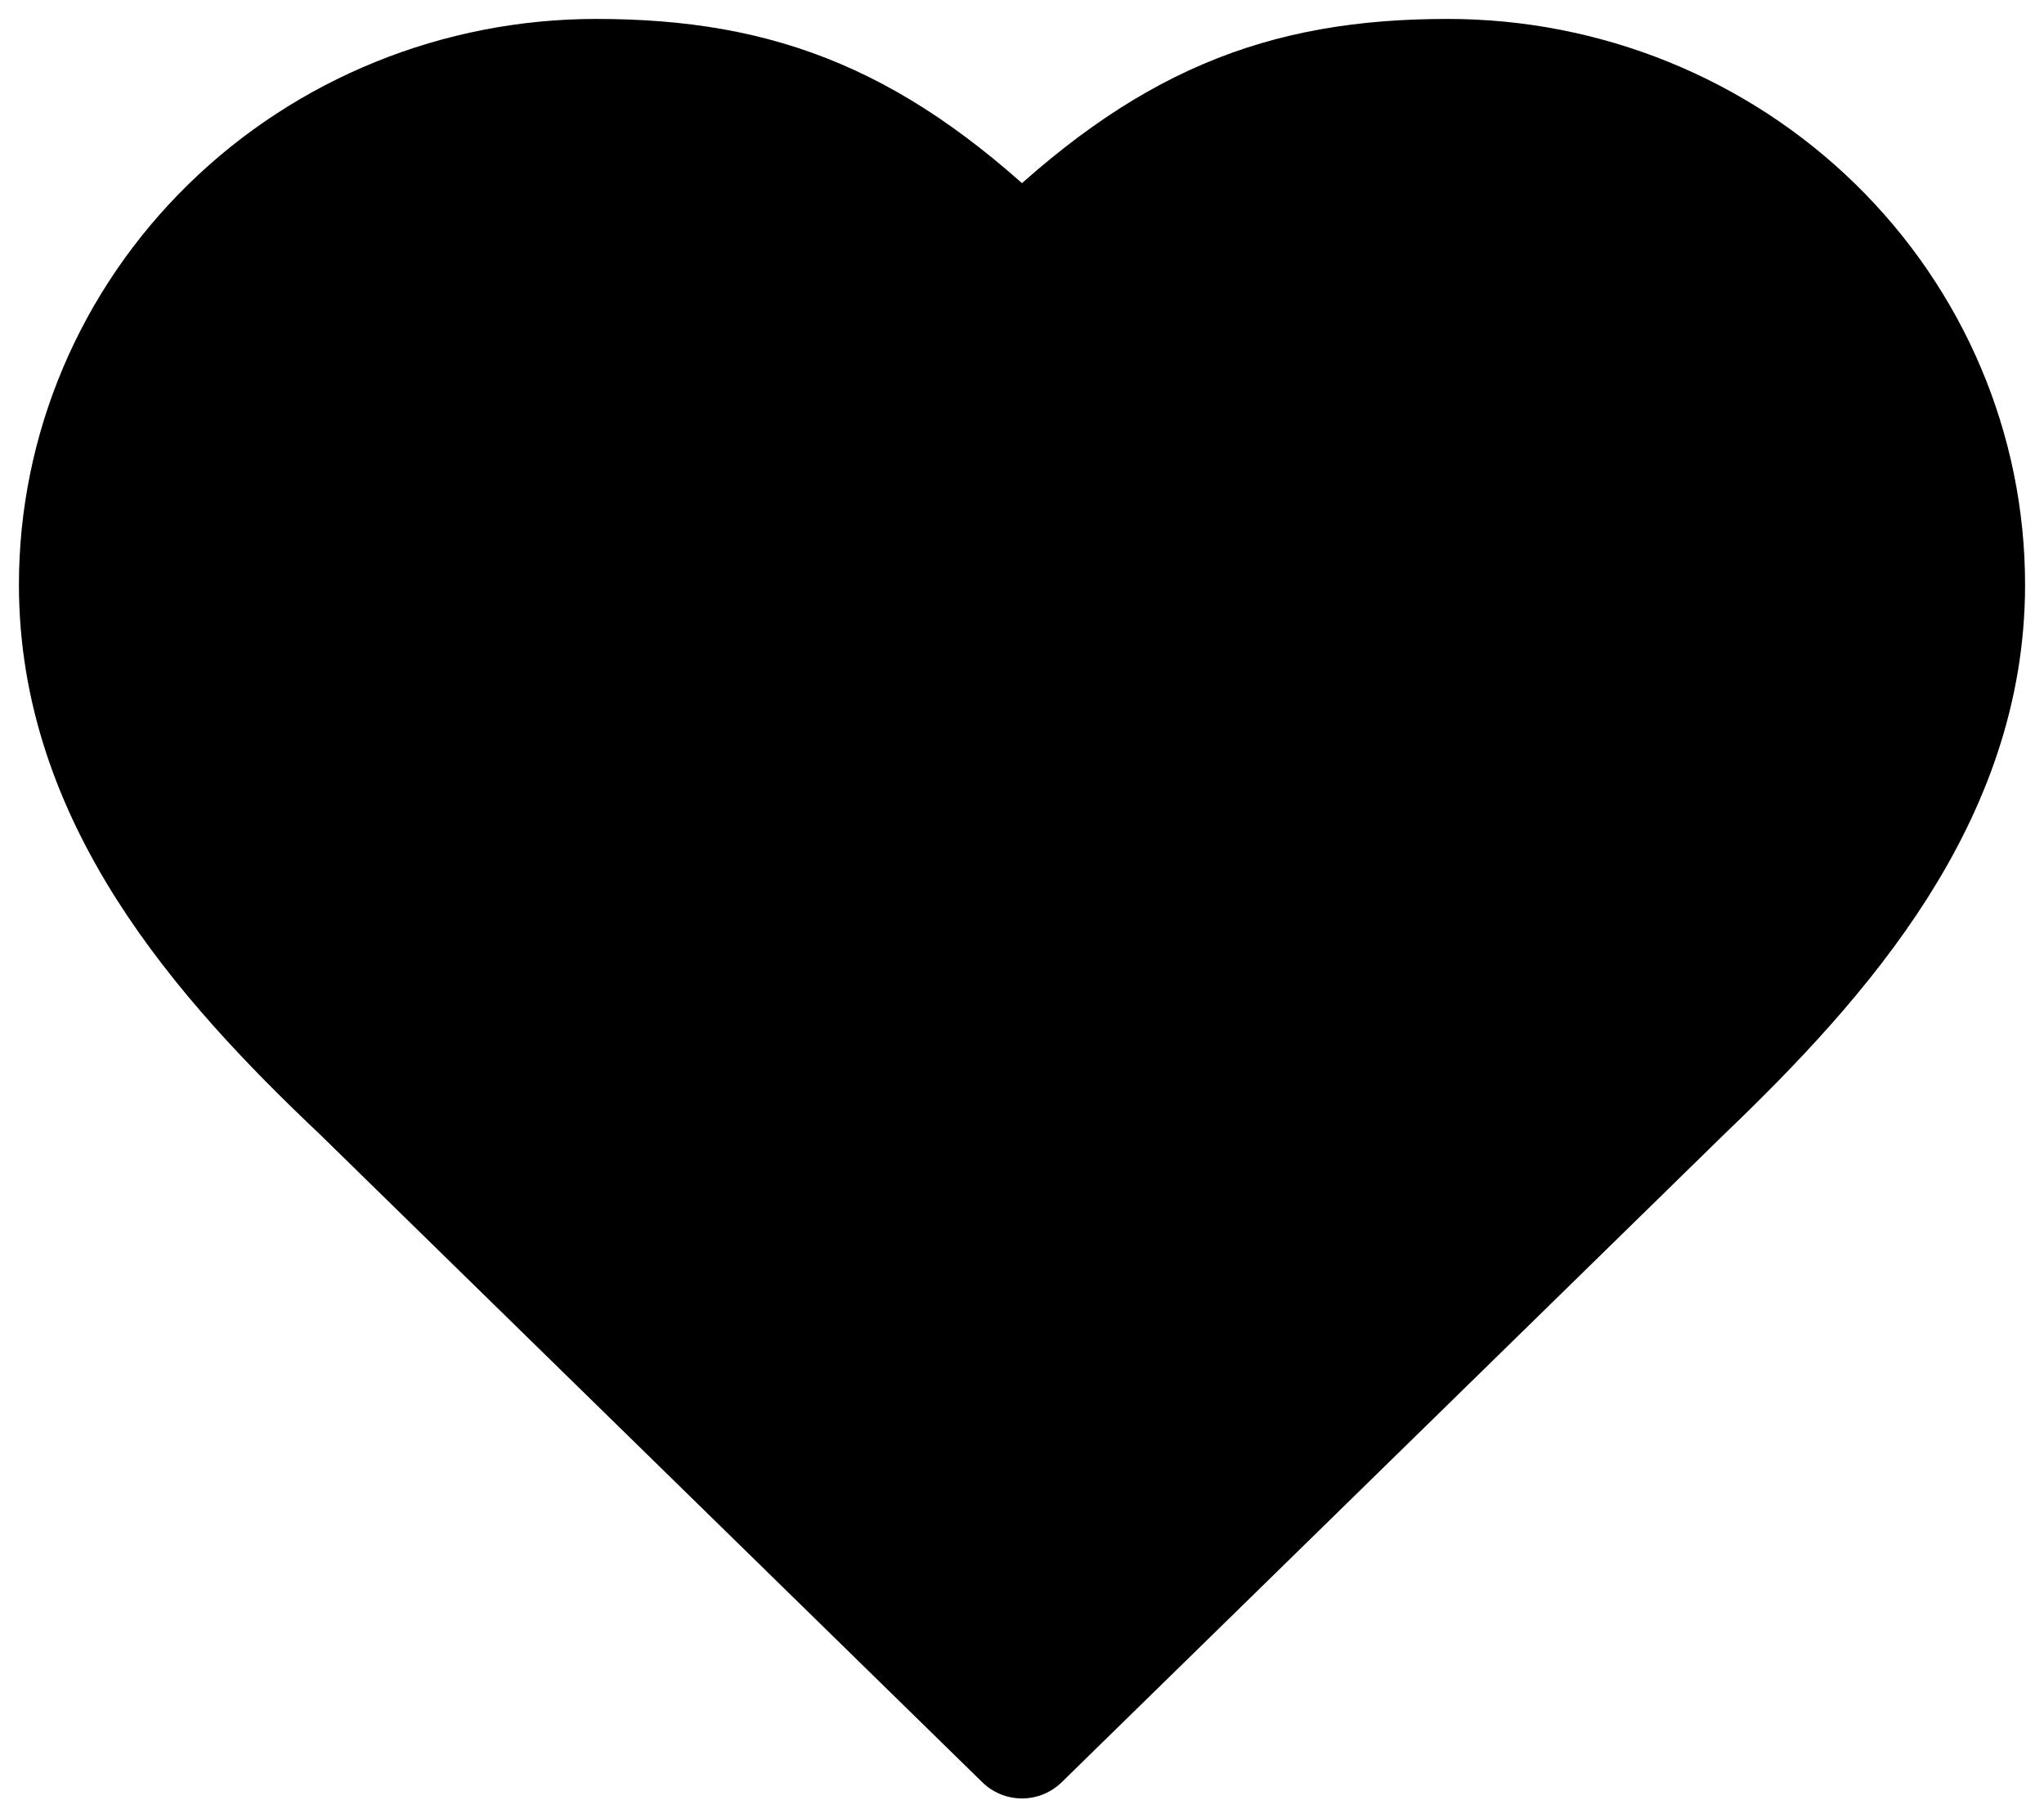
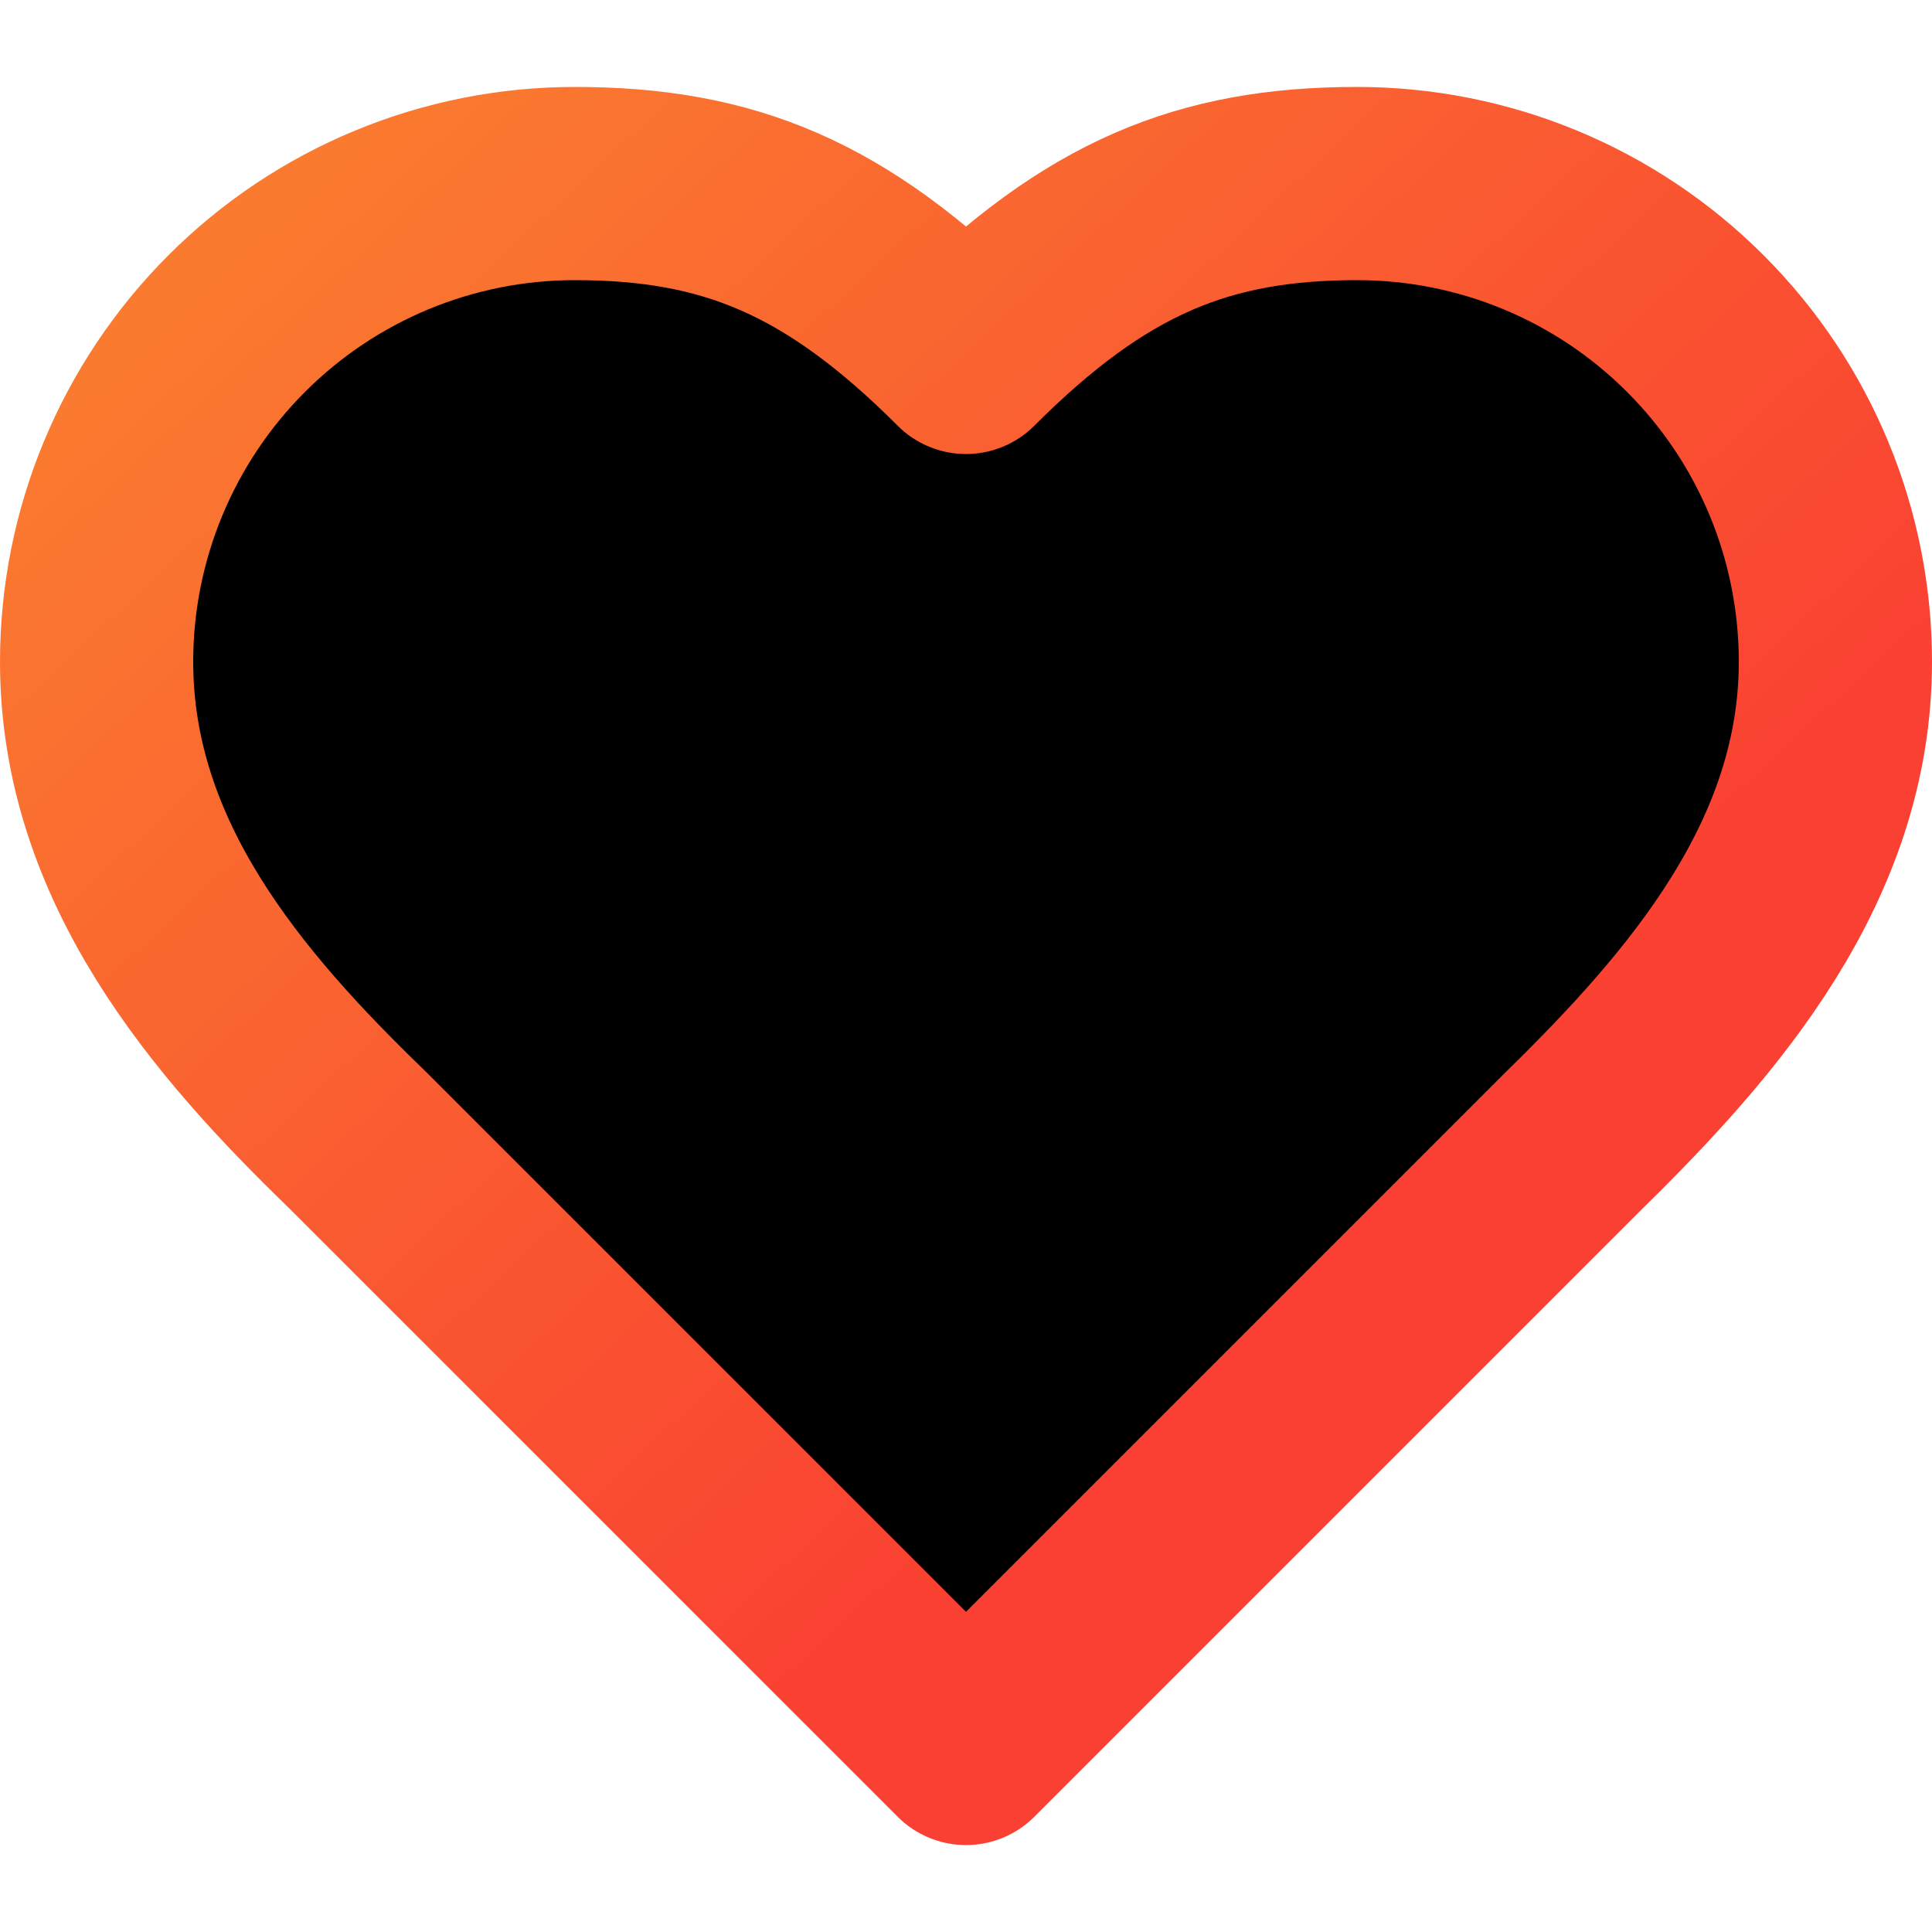
- <svg xmlns="http://www.w3.org/2000/svg" width="27" height="24" viewBox="0 0 27 24" fill="currentColor">
-   <path d="M22.25 14.444C24.113 12.66 26 10.521 26 7.722C26 5.939 25.276 4.23 23.986 2.969C22.697 1.708 20.948 1 19.125 1C16.925 1 15.375 1.611 13.5 3.444C11.625 1.611 10.075 1 7.875 1C6.052 1 4.303 1.708 3.014 2.969C1.724 4.23 1 5.939 1 7.722C1 10.533 2.875 12.672 4.75 14.444L13.5 23L22.25 14.444Z" fill="currentColor" stroke="black" stroke-width="1.5" stroke-linecap="round" stroke-linejoin="round" />
+ <svg xmlns="http://www.w3.org/2000/svg" width="20" height="20" viewBox="0 0 20 20" fill="currentColor">
+   <path d="M16.3 11.8C17.641 10.486 19 8.911 19 6.85C19 5.537 18.479 4.278 17.55 3.35C16.622 2.421 15.363 1.9 14.05 1.9C12.466 1.9 11.35 2.35 10 3.7C8.65 2.35 7.534 1.9 5.95 1.9C4.637 1.9 3.378 2.421 2.45 3.35C1.522 4.278 1 5.537 1 6.85C1 8.92 2.35 10.495 3.7 11.8L10 18.1L16.3 11.8Z" stroke="url(#paint0_linear_1052_6093)" stroke-width="2" stroke-linecap="round" stroke-linejoin="round" fill="currentColor" />
+   <defs>
+     <linearGradient id="paint0_linear_1052_6093" x1="2.35" y1="0.1" x2="14.05" y2="12.7" gradientUnits="userSpaceOnUse">
+       <stop stop-color="#FA812F" />
+       <stop offset="1" stop-color="#FA4032" />
+     </linearGradient>
+   </defs>
</svg>
